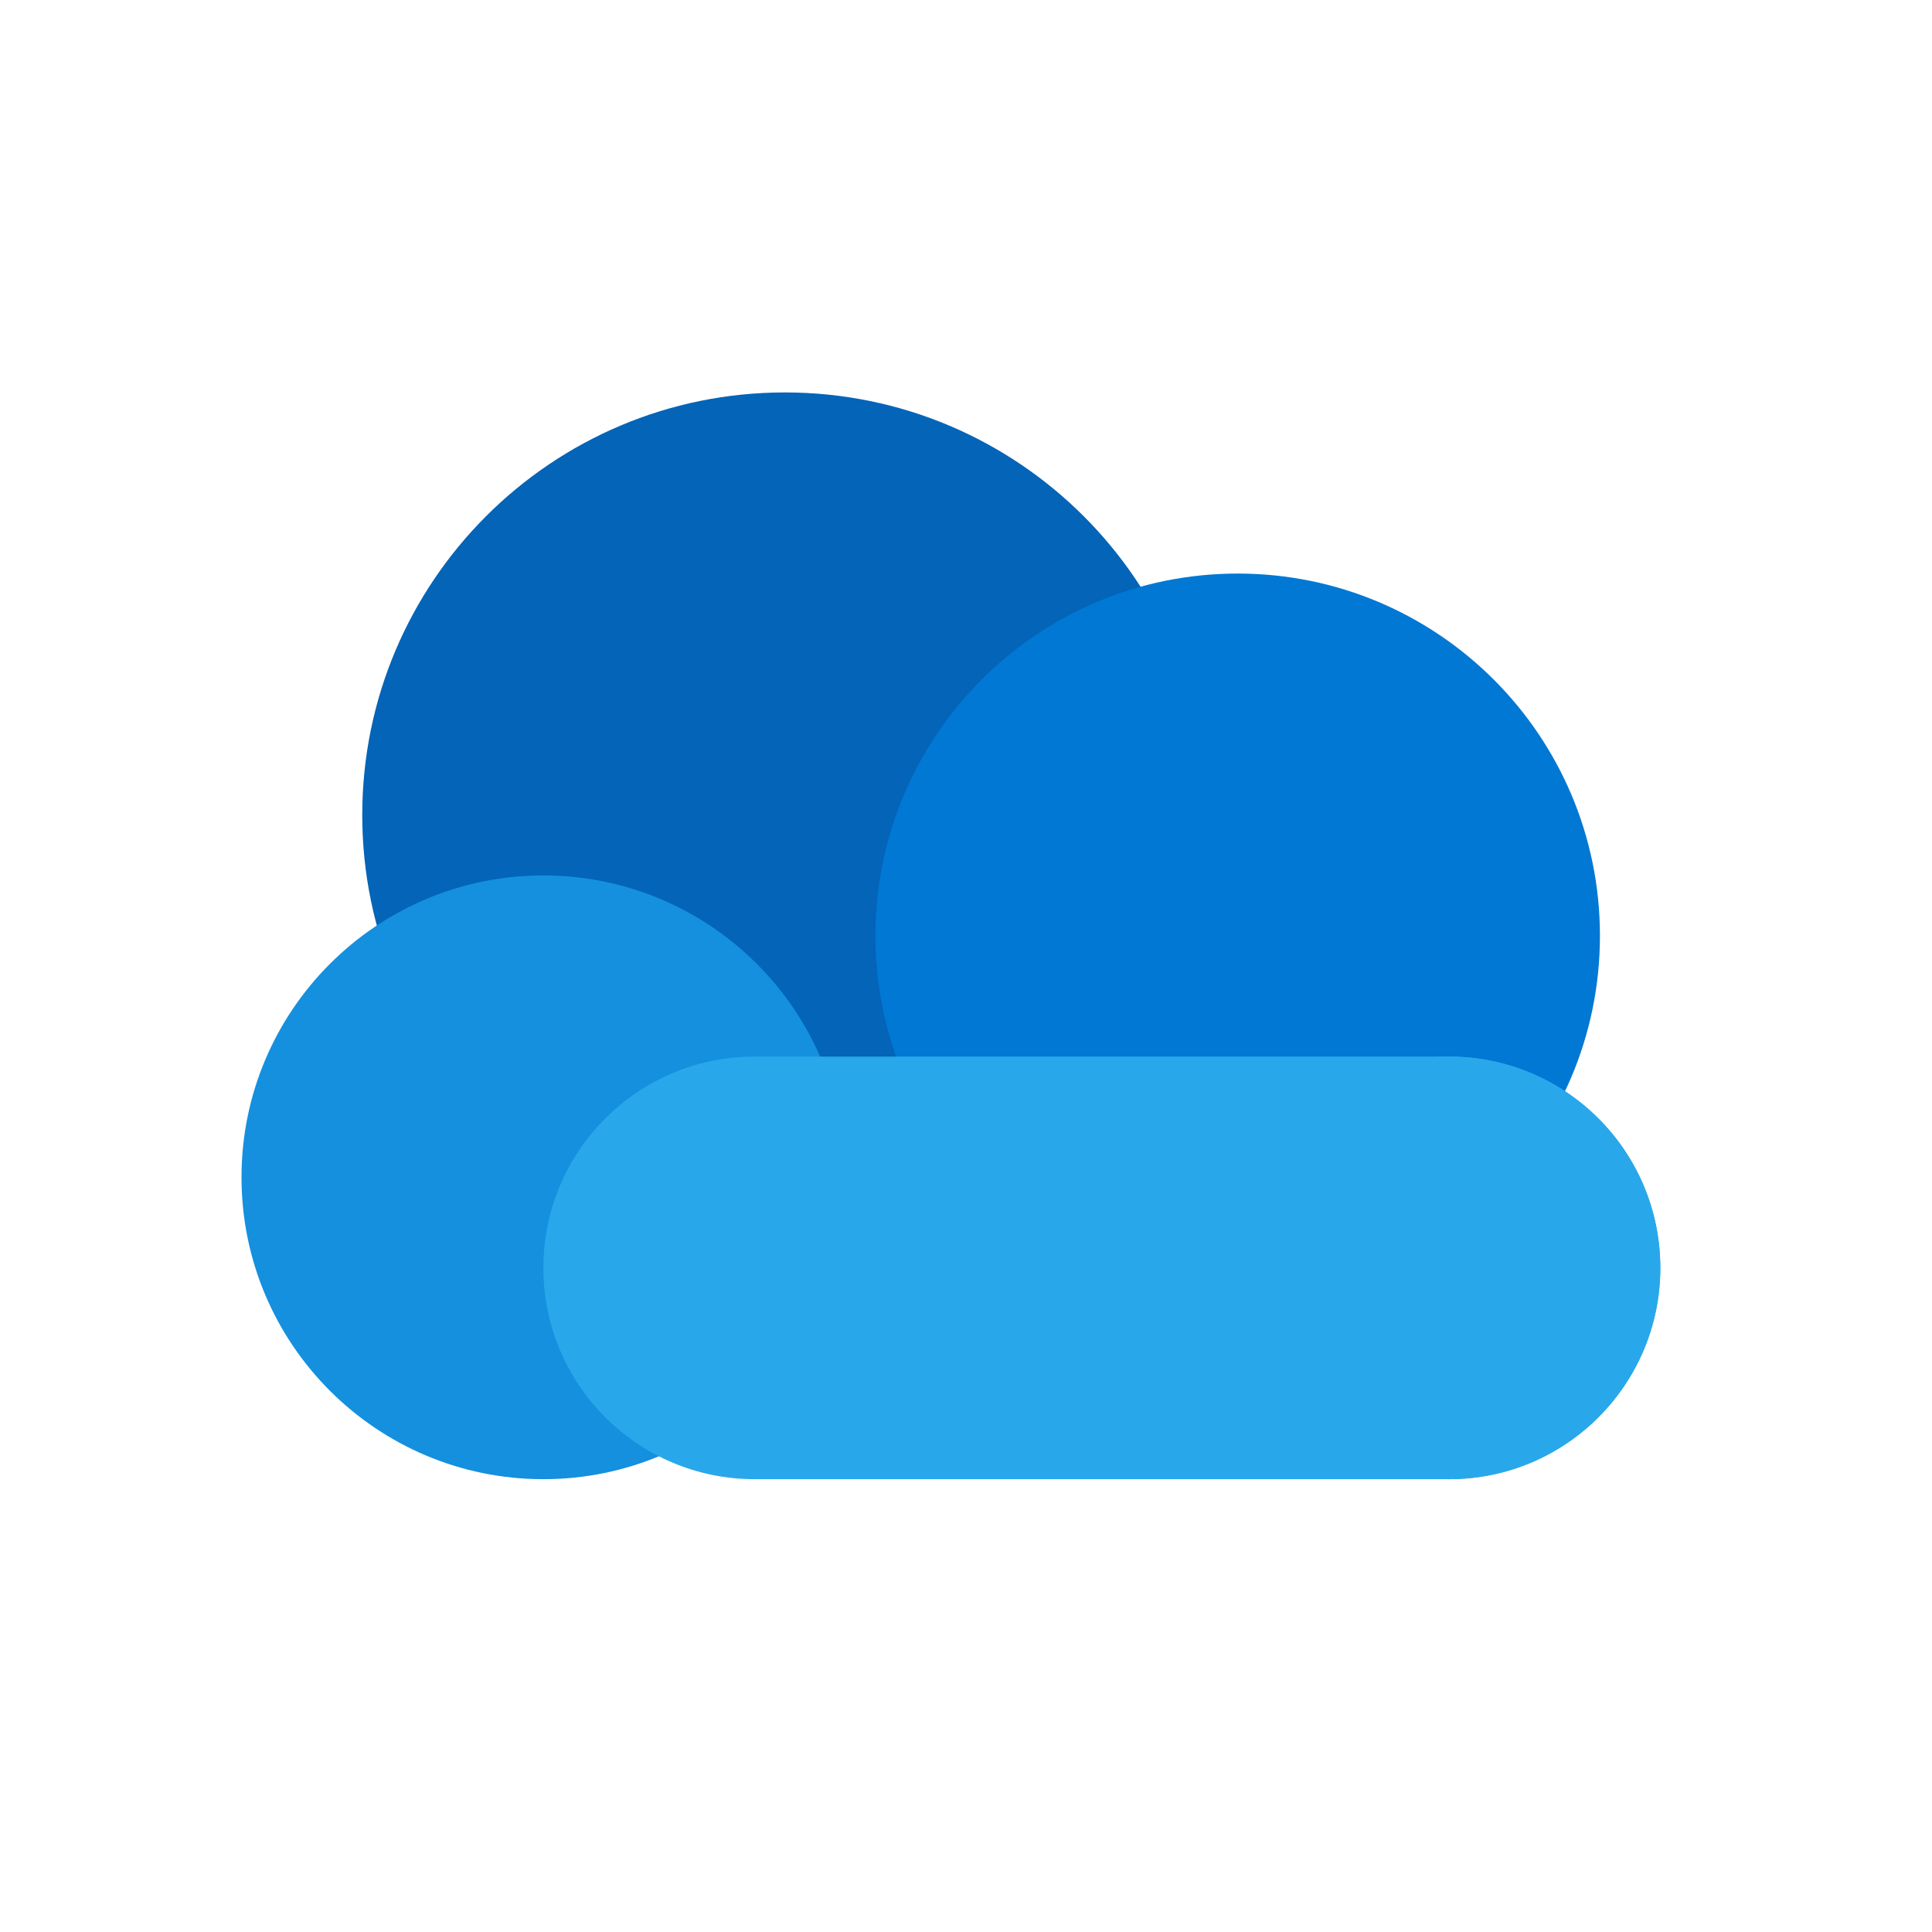
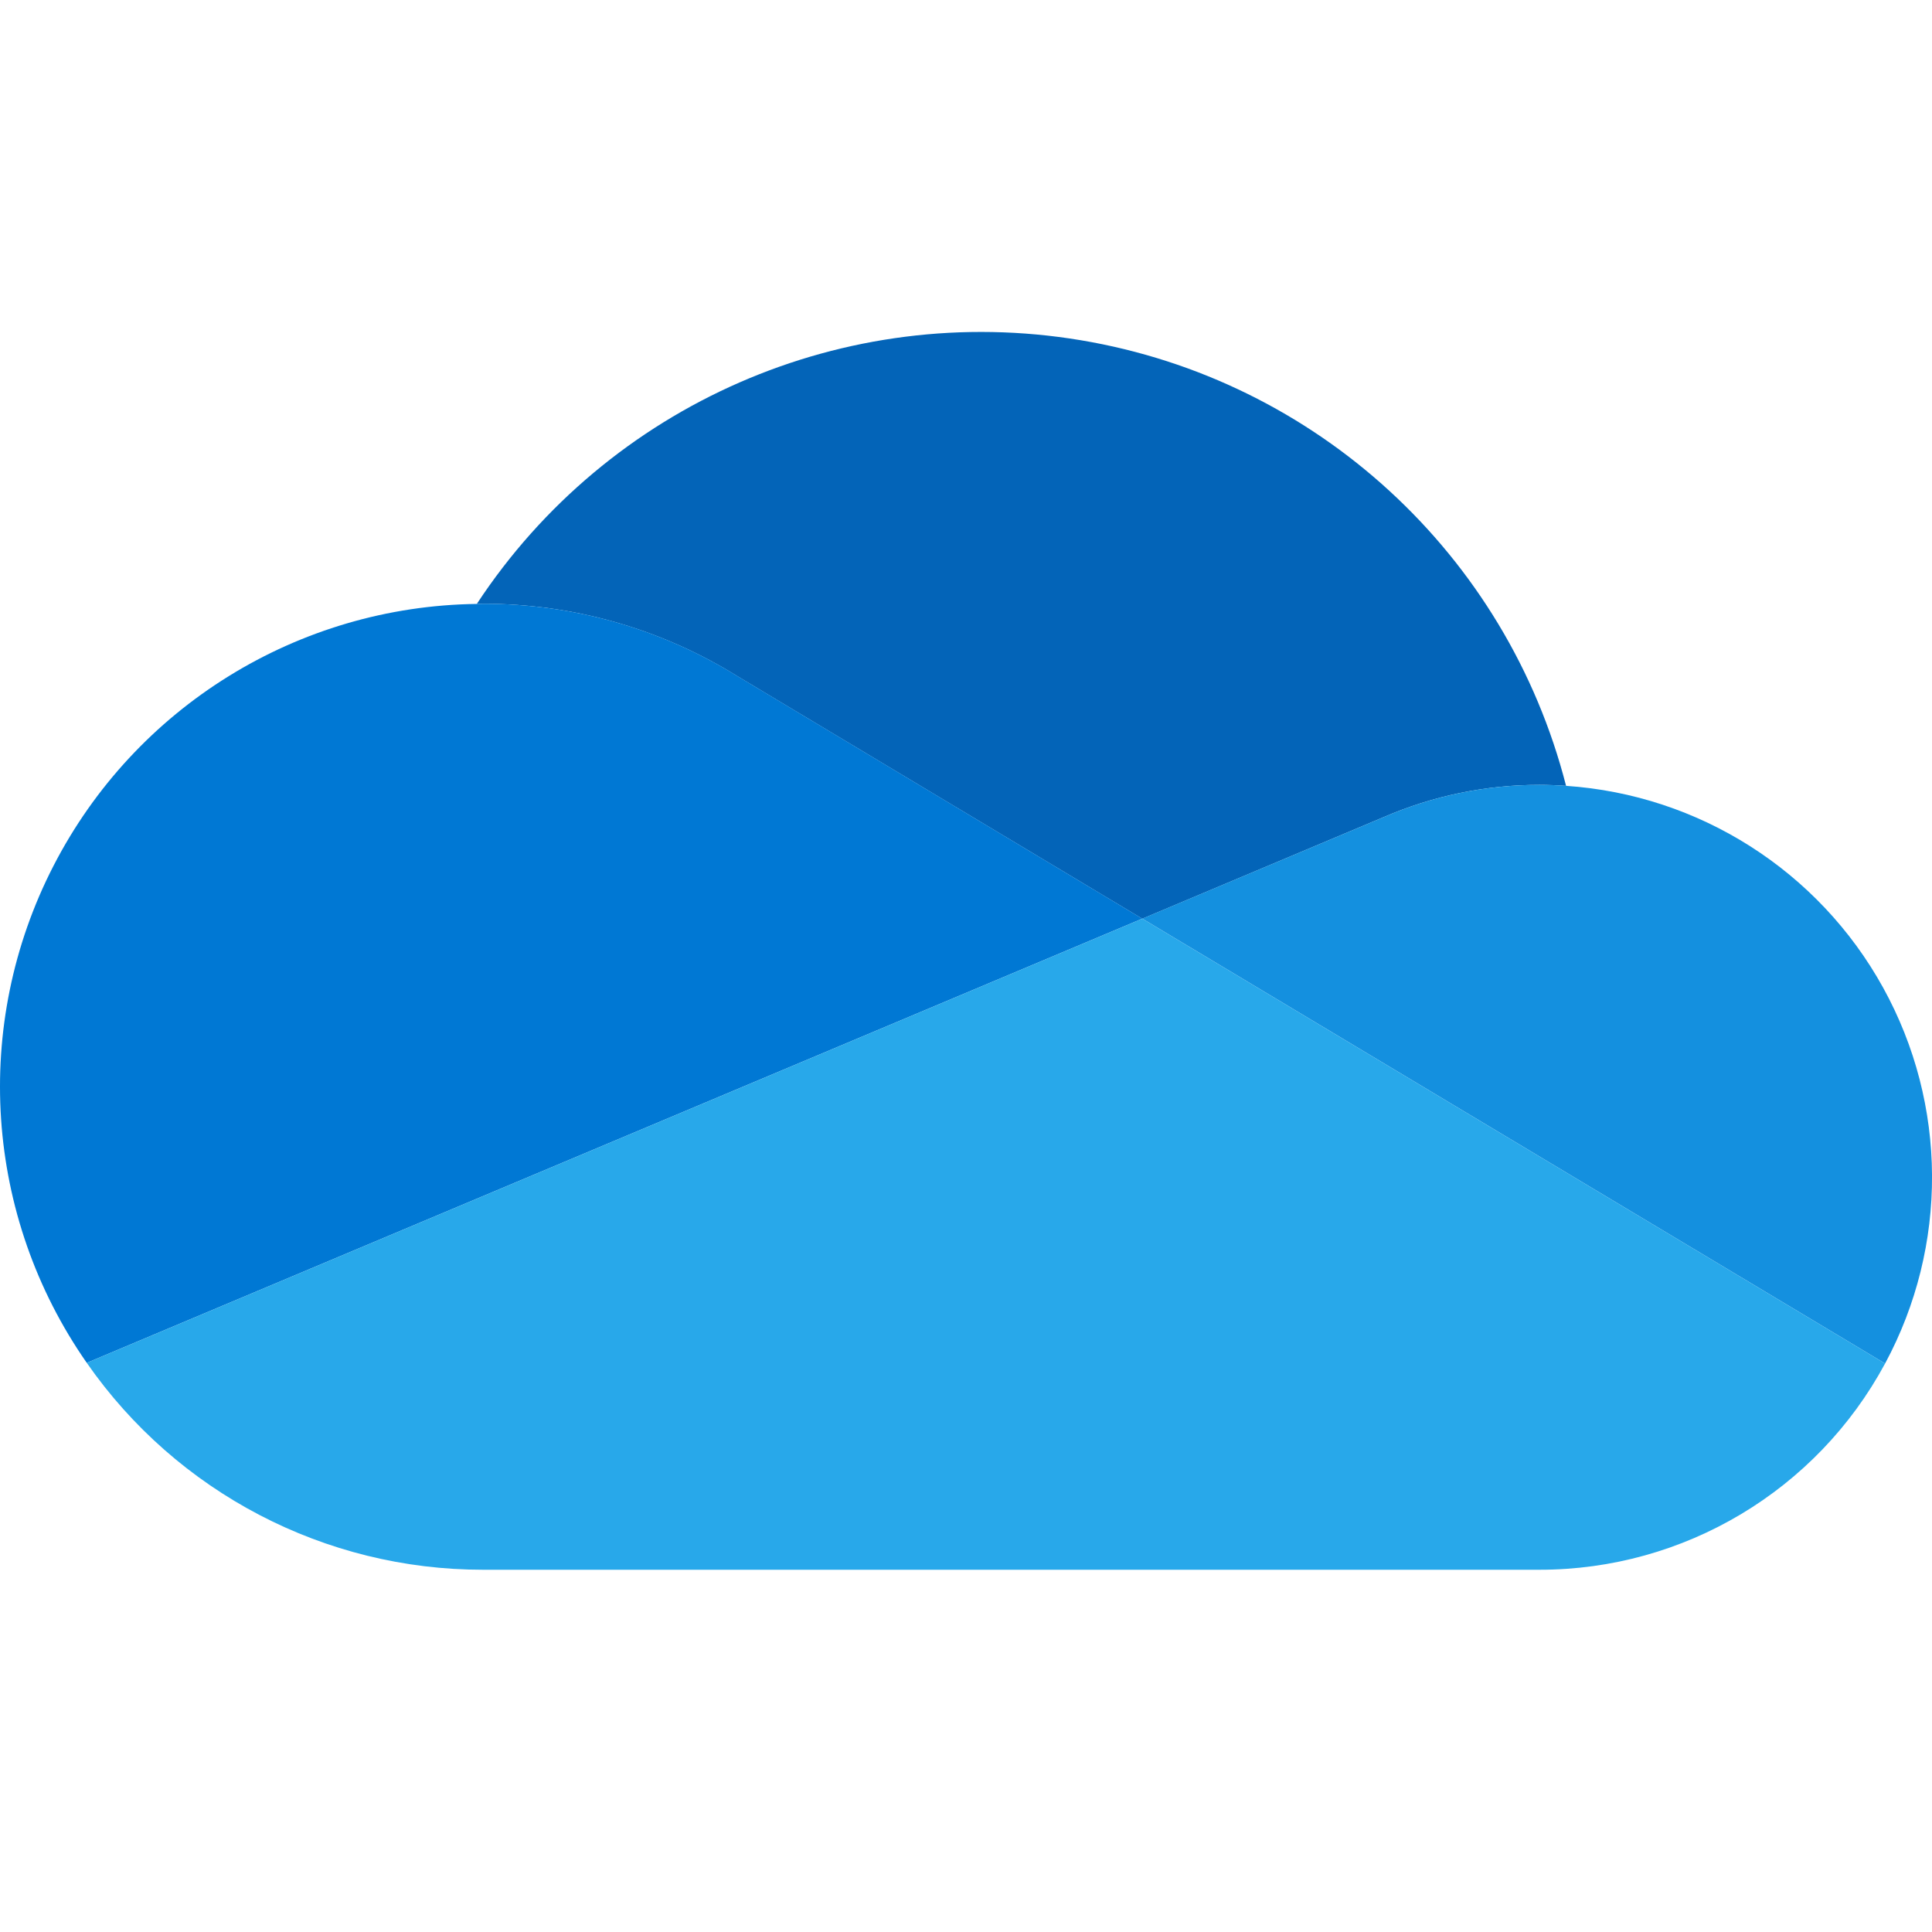
<svg xmlns="http://www.w3.org/2000/svg" viewBox="0 0 32 32">
-   <circle cx="13" cy="13.5" r="7" fill="#0364B8" />
-   <circle cx="20.5" cy="15.5" r="6" fill="#0078D4" />
-   <circle cx="9" cy="19.5" r="5" fill="#1490DF" />
-   <rect x="9" y="17.5" width="18.5" height="7" rx="3.5" fill="#28A8EA" />
-   <circle cx="24" cy="21" r="3.5" fill="#28A8EA" />
+   <path d="M12.202 11.193l6.718 4.024 4.003-1.685A6.477 6.477 0 0 1 25.5 13c.148 0 .294.007.439.016a10 10 0 0 0-18.041-3.014L8 10a7.96 7.96 0 0 1 4.202 1.193z" fill="#0364B8" />
+   <path d="M12.203 11.192A7.96 7.96 0 0 0 8 10l-.102.003a7.997 7.997 0 0 0-6.461 12.57l5.924-2.493 2.634-1.108 5.863-2.467 3.062-1.289z" fill="#0078D4" />
+   <path d="M25.939 13.016A6.48 6.48 0 0 0 25.5 13a6.477 6.477 0 0 0-2.577.532l-4.003 1.684 1.161.695 3.805 2.279 1.66.994 5.677 3.4a6.5 6.5 0 0 0-5.284-9.568z" fill="#1490DF" />
+   <path d="M25.546 19.184l-1.66-.994-3.805-2.279-1.161-.695-3.062 1.289-5.863 2.467-2.634 1.108-5.924 2.493A7.989 7.989 0 0 0 8 26h17.5a6.498 6.498 0 0 0 5.723-3.416z" fill="#28A8EA" />
</svg>
